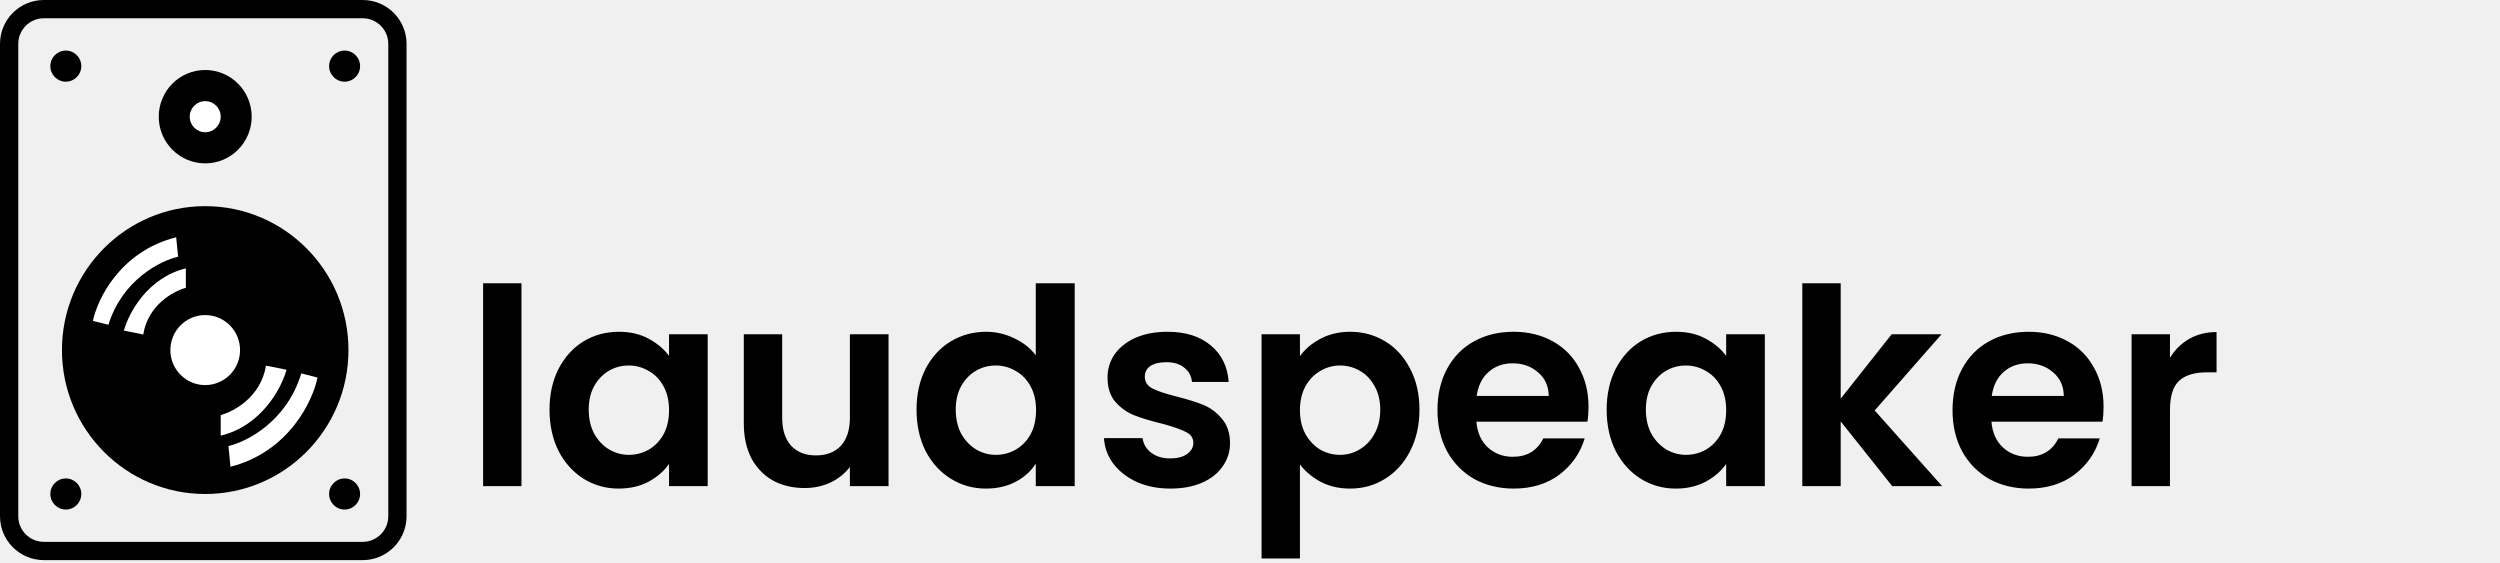
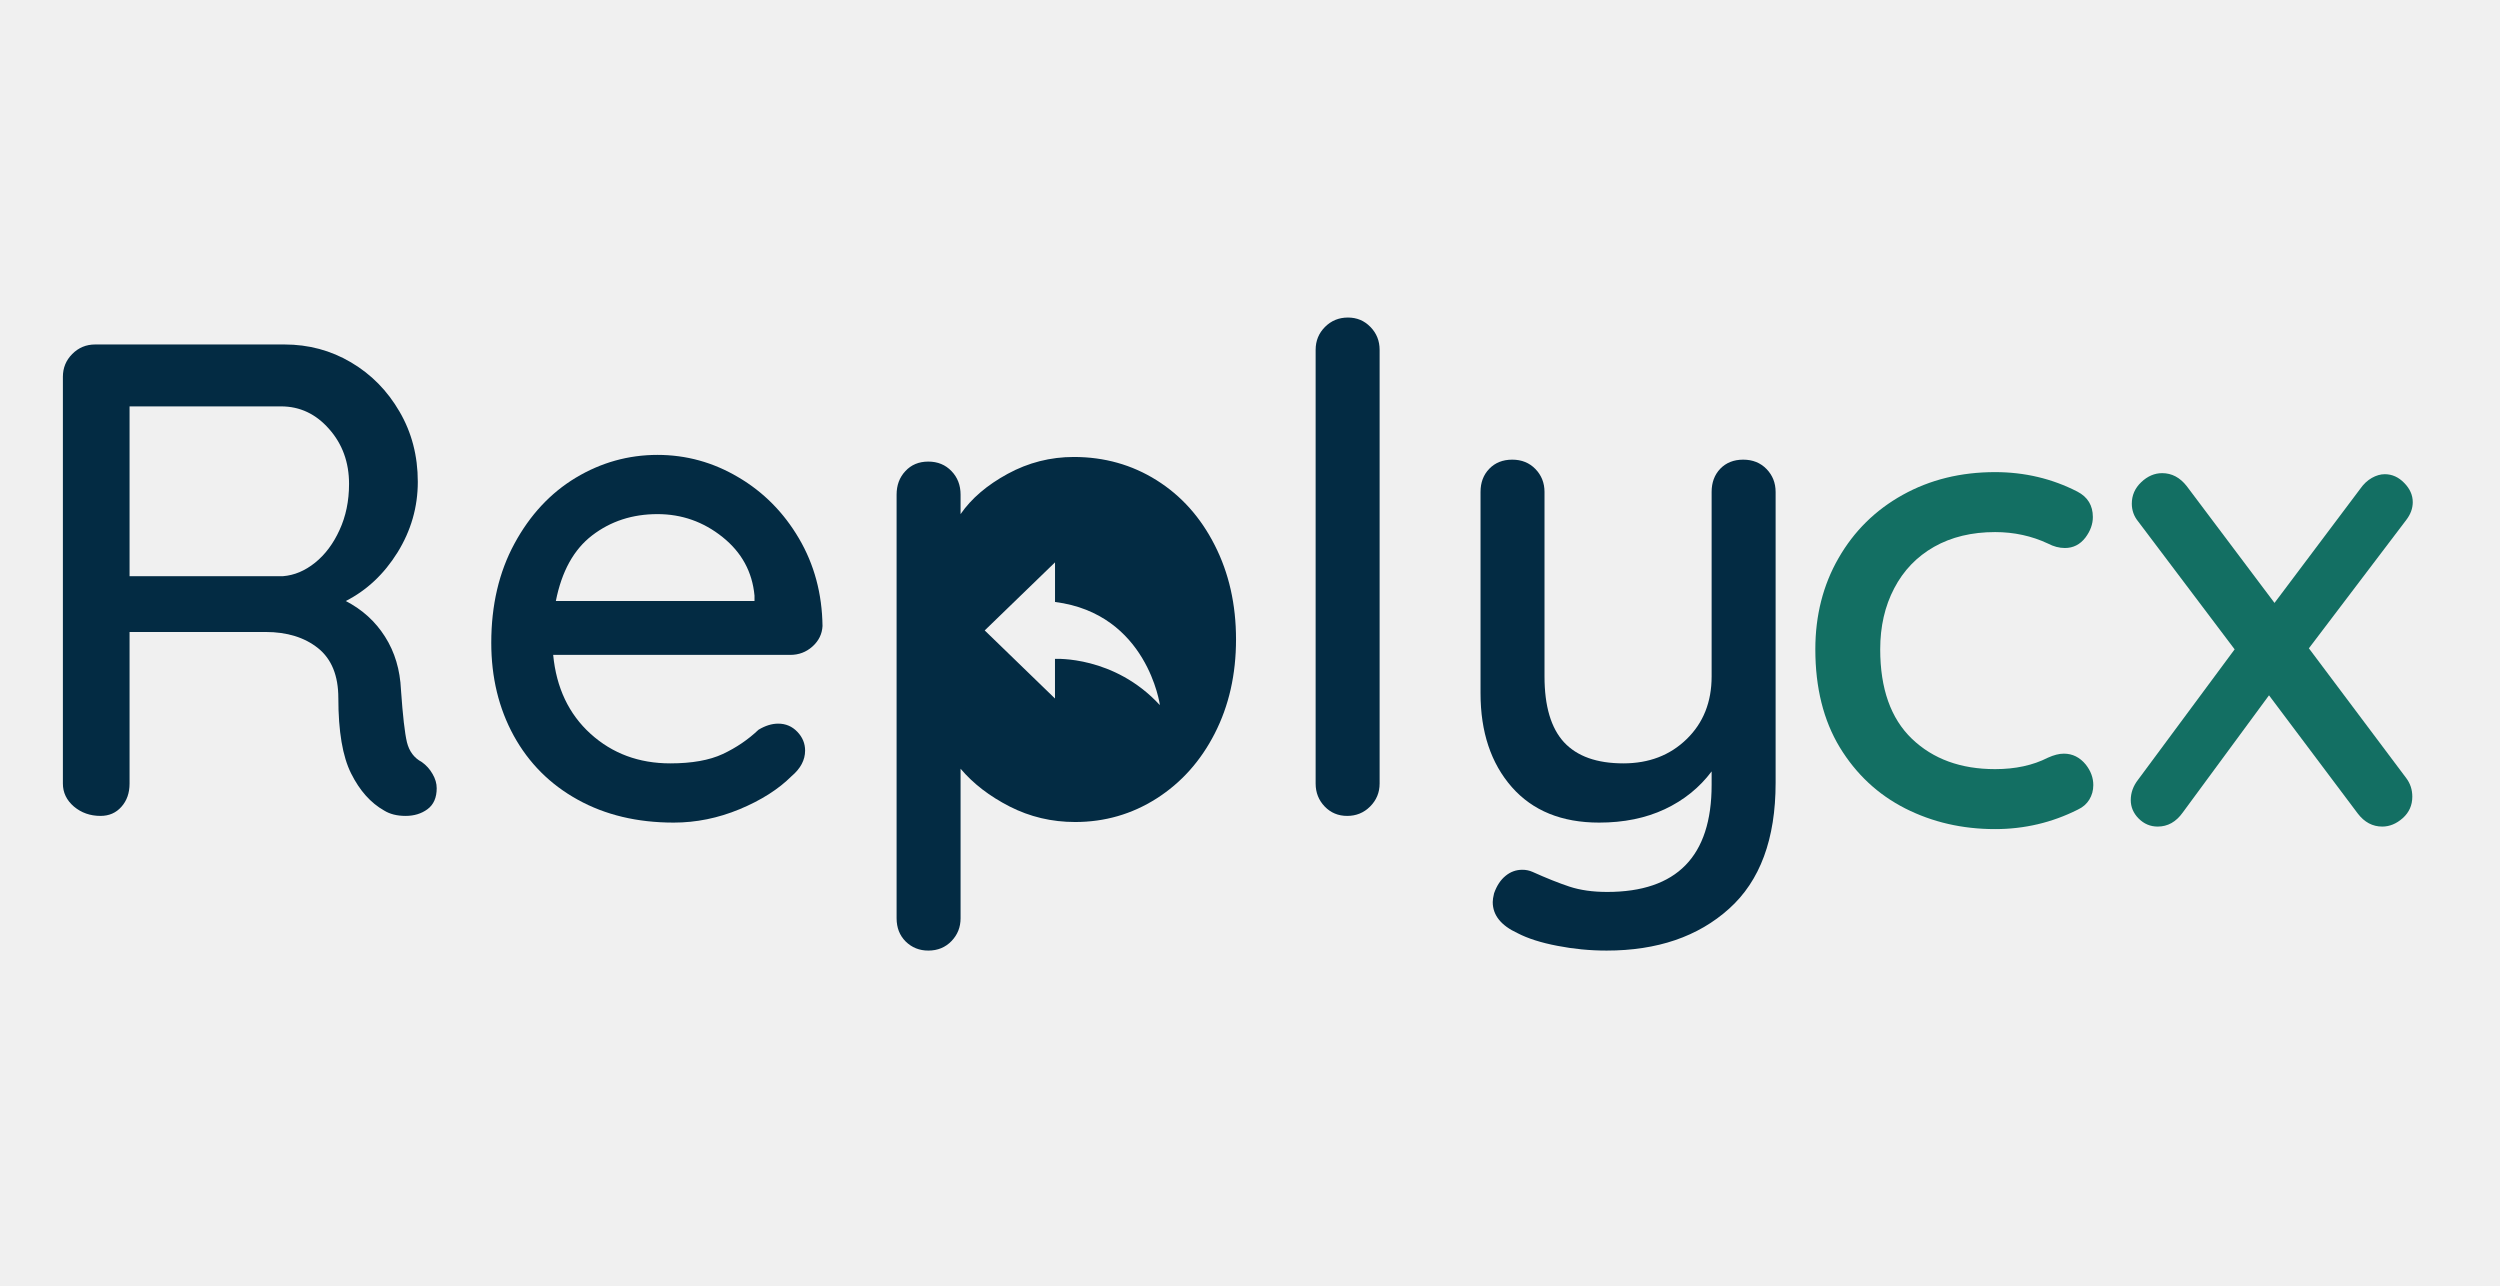
- <svg xmlns="http://www.w3.org/2000/svg" width="684" height="154" viewBox="0 0 684 154" fill="none">
-   <ellipse cx="56.146" cy="95.78" rx="39.196" ry="39.376" fill="black" />
-   <path d="M50.849 73.431C40.256 75.985 35.136 85.847 33.9 90.459L39.196 91.523C40.468 83.435 47.495 79.639 50.849 78.752V73.431Z" fill="white" />
-   <path d="M60.384 119.192C71.639 116.488 77.079 106.046 78.393 101.163L72.765 100.036C71.414 108.6 63.948 112.619 60.384 113.558V119.192Z" fill="white" />
-   <path d="M48.201 64.918C32.946 68.749 26.661 81.768 25.425 87.798L29.662 88.862C33.476 76.517 43.964 71.303 48.731 70.239L48.201 64.918Z" fill="white" />
-   <path d="M63.056 127.707C79.004 123.62 85.576 109.733 86.868 103.3L82.438 102.165C78.451 115.333 67.486 120.896 62.502 122.031L63.056 127.707Z" fill="white" />
-   <ellipse cx="56.146" cy="95.78" rx="9.534" ry="9.578" fill="white" />
-   <ellipse cx="18.009" cy="18.092" rx="4.237" ry="4.257" fill="black" />
-   <ellipse cx="18.009" cy="135.156" rx="4.237" ry="4.257" fill="black" />
-   <ellipse cx="94.283" cy="135.156" rx="4.237" ry="4.257" fill="black" />
-   <ellipse cx="94.283" cy="18.092" rx="4.237" ry="4.257" fill="black" />
-   <ellipse cx="56.146" cy="31.926" rx="12.712" ry="12.771" fill="black" />
-   <ellipse cx="56.146" cy="31.927" rx="4.237" ry="4.257" fill="white" />
-   <rect x="2.5" y="2.5" width="106.233" height="148.248" rx="9.5" stroke="black" stroke-width="5" />
-   <path d="M142.675 77.5V133H132.175V77.5H142.675ZM150.349 112.075C150.349 107.875 151.174 104.15 152.824 100.9C154.524 97.65 156.799 95.15 159.649 93.4C162.549 91.65 165.774 90.775 169.324 90.775C172.424 90.775 175.124 91.4 177.424 92.65C179.774 93.9 181.649 95.475 183.049 97.375V91.45H193.624V133H183.049V126.925C181.699 128.875 179.824 130.5 177.424 131.8C175.074 133.05 172.349 133.675 169.249 133.675C165.749 133.675 162.549 132.775 159.649 130.975C156.799 129.175 154.524 126.65 152.824 123.4C151.174 120.1 150.349 116.325 150.349 112.075ZM183.049 112.225C183.049 109.675 182.549 107.5 181.549 105.7C180.549 103.85 179.199 102.45 177.499 101.5C175.799 100.5 173.974 100 172.024 100C170.074 100 168.274 100.475 166.624 101.425C164.974 102.375 163.624 103.775 162.574 105.625C161.574 107.425 161.074 109.575 161.074 112.075C161.074 114.575 161.574 116.775 162.574 118.675C163.624 120.525 164.974 121.95 166.624 122.95C168.324 123.95 170.124 124.45 172.024 124.45C173.974 124.45 175.799 123.975 177.499 123.025C179.199 122.025 180.549 120.625 181.549 118.825C182.549 116.975 183.049 114.775 183.049 112.225ZM243.104 91.45V133H232.529V127.75C231.179 129.55 229.404 130.975 227.204 132.025C225.054 133.025 222.704 133.525 220.154 133.525C216.904 133.525 214.029 132.85 211.529 131.5C209.029 130.1 207.054 128.075 205.604 125.425C204.204 122.725 203.504 119.525 203.504 115.825V91.45H214.004V114.325C214.004 117.625 214.829 120.175 216.479 121.975C218.129 123.725 220.379 124.6 223.229 124.6C226.129 124.6 228.404 123.725 230.054 121.975C231.704 120.175 232.529 117.625 232.529 114.325V91.45H243.104ZM250.764 112.075C250.764 107.875 251.589 104.15 253.239 100.9C254.939 97.65 257.239 95.15 260.139 93.4C263.039 91.65 266.264 90.775 269.814 90.775C272.514 90.775 275.089 91.375 277.539 92.575C279.989 93.725 281.939 95.275 283.389 97.225V77.5H294.039V133H283.389V126.85C282.089 128.9 280.264 130.55 277.914 131.8C275.564 133.05 272.839 133.675 269.739 133.675C266.239 133.675 263.039 132.775 260.139 130.975C257.239 129.175 254.939 126.65 253.239 123.4C251.589 120.1 250.764 116.325 250.764 112.075ZM283.464 112.225C283.464 109.675 282.964 107.5 281.964 105.7C280.964 103.85 279.614 102.45 277.914 101.5C276.214 100.5 274.389 100 272.439 100C270.489 100 268.689 100.475 267.039 101.425C265.389 102.375 264.039 103.775 262.989 105.625C261.989 107.425 261.489 109.575 261.489 112.075C261.489 114.575 261.989 116.775 262.989 118.675C264.039 120.525 265.389 121.95 267.039 122.95C268.739 123.95 270.539 124.45 272.439 124.45C274.389 124.45 276.214 123.975 277.914 123.025C279.614 122.025 280.964 120.625 281.964 118.825C282.964 116.975 283.464 114.775 283.464 112.225ZM320.194 133.675C316.794 133.675 313.744 133.075 311.044 131.875C308.344 130.625 306.194 128.95 304.594 126.85C303.044 124.75 302.194 122.425 302.044 119.875H312.619C312.819 121.475 313.594 122.8 314.944 123.85C316.344 124.9 318.069 125.425 320.119 125.425C322.119 125.425 323.669 125.025 324.769 124.225C325.919 123.425 326.494 122.4 326.494 121.15C326.494 119.8 325.794 118.8 324.394 118.15C323.044 117.45 320.869 116.7 317.869 115.9C314.769 115.15 312.219 114.375 310.219 113.575C308.269 112.775 306.569 111.55 305.119 109.9C303.719 108.25 303.019 106.025 303.019 103.225C303.019 100.925 303.669 98.825 304.969 96.925C306.319 95.025 308.219 93.525 310.669 92.425C313.169 91.325 316.094 90.775 319.444 90.775C324.394 90.775 328.344 92.025 331.294 94.525C334.244 96.975 335.869 100.3 336.169 104.5H326.119C325.969 102.85 325.269 101.55 324.019 100.6C322.819 99.6 321.194 99.1 319.144 99.1C317.244 99.1 315.769 99.45 314.719 100.15C313.719 100.85 313.219 101.825 313.219 103.075C313.219 104.475 313.919 105.55 315.319 106.3C316.719 107 318.894 107.725 321.844 108.475C324.844 109.225 327.319 110 329.269 110.8C331.219 111.6 332.894 112.85 334.294 114.55C335.744 116.2 336.494 118.4 336.544 121.15C336.544 123.55 335.869 125.7 334.519 127.6C333.219 129.5 331.319 131 328.819 132.1C326.369 133.15 323.494 133.675 320.194 133.675ZM355.663 97.45C357.013 95.55 358.863 93.975 361.213 92.725C363.613 91.425 366.338 90.775 369.388 90.775C372.938 90.775 376.138 91.65 378.988 93.4C381.888 95.15 384.163 97.65 385.813 100.9C387.513 104.1 388.363 107.825 388.363 112.075C388.363 116.325 387.513 120.1 385.813 123.4C384.163 126.65 381.888 129.175 378.988 130.975C376.138 132.775 372.938 133.675 369.388 133.675C366.338 133.675 363.638 133.05 361.288 131.8C358.988 130.55 357.113 128.975 355.663 127.075V152.8H345.163V91.45H355.663V97.45ZM377.638 112.075C377.638 109.575 377.113 107.425 376.063 105.625C375.063 103.775 373.713 102.375 372.013 101.425C370.363 100.475 368.563 100 366.613 100C364.713 100 362.913 100.5 361.213 101.5C359.563 102.45 358.213 103.85 357.163 105.7C356.163 107.55 355.663 109.725 355.663 112.225C355.663 114.725 356.163 116.9 357.163 118.75C358.213 120.6 359.563 122.025 361.213 123.025C362.913 123.975 364.713 124.45 366.613 124.45C368.563 124.45 370.363 123.95 372.013 122.95C373.713 121.95 375.063 120.525 376.063 118.675C377.113 116.825 377.638 114.625 377.638 112.075ZM434.618 111.325C434.618 112.825 434.518 114.175 434.318 115.375H403.943C404.193 118.375 405.243 120.725 407.093 122.425C408.943 124.125 411.218 124.975 413.918 124.975C417.818 124.975 420.593 123.3 422.243 119.95H433.568C432.368 123.95 430.068 127.25 426.668 129.85C423.268 132.4 419.093 133.675 414.143 133.675C410.143 133.675 406.543 132.8 403.343 131.05C400.193 129.25 397.718 126.725 395.918 123.475C394.168 120.225 393.293 116.475 393.293 112.225C393.293 107.925 394.168 104.15 395.918 100.9C397.668 97.65 400.118 95.15 403.268 93.4C406.418 91.65 410.043 90.775 414.143 90.775C418.093 90.775 421.618 91.625 424.718 93.325C427.868 95.025 430.293 97.45 431.993 100.6C433.743 103.7 434.618 107.275 434.618 111.325ZM423.743 108.325C423.693 105.625 422.718 103.475 420.818 101.875C418.918 100.225 416.593 99.4 413.843 99.4C411.243 99.4 409.043 100.2 407.243 101.8C405.493 103.35 404.418 105.525 404.018 108.325H423.743ZM439.582 112.075C439.582 107.875 440.407 104.15 442.057 100.9C443.757 97.65 446.032 95.15 448.882 93.4C451.782 91.65 455.007 90.775 458.557 90.775C461.657 90.775 464.357 91.4 466.657 92.65C469.007 93.9 470.882 95.475 472.282 97.375V91.45H482.857V133H472.282V126.925C470.932 128.875 469.057 130.5 466.657 131.8C464.307 133.05 461.582 133.675 458.482 133.675C454.982 133.675 451.782 132.775 448.882 130.975C446.032 129.175 443.757 126.65 442.057 123.4C440.407 120.1 439.582 116.325 439.582 112.075ZM472.282 112.225C472.282 109.675 471.782 107.5 470.782 105.7C469.782 103.85 468.432 102.45 466.732 101.5C465.032 100.5 463.207 100 461.257 100C459.307 100 457.507 100.475 455.857 101.425C454.207 102.375 452.857 103.775 451.807 105.625C450.807 107.425 450.307 109.575 450.307 112.075C450.307 114.575 450.807 116.775 451.807 118.675C452.857 120.525 454.207 121.95 455.857 122.95C457.557 123.95 459.357 124.45 461.257 124.45C463.207 124.45 465.032 123.975 466.732 123.025C468.432 122.025 469.782 120.625 470.782 118.825C471.782 116.975 472.282 114.775 472.282 112.225ZM517.713 133L503.613 115.3V133H493.113V77.5H503.613V109.075L517.563 91.45H531.213L512.913 112.3L531.363 133H517.713ZM575.536 111.325C575.536 112.825 575.436 114.175 575.236 115.375H544.861C545.111 118.375 546.161 120.725 548.011 122.425C549.861 124.125 552.136 124.975 554.836 124.975C558.736 124.975 561.511 123.3 563.161 119.95H574.486C573.286 123.95 570.986 127.25 567.586 129.85C564.186 132.4 560.011 133.675 555.061 133.675C551.061 133.675 547.461 132.8 544.261 131.05C541.111 129.25 538.636 126.725 536.836 123.475C535.086 120.225 534.211 116.475 534.211 112.225C534.211 107.925 535.086 104.15 536.836 100.9C538.586 97.65 541.036 95.15 544.186 93.4C547.336 91.65 550.961 90.775 555.061 90.775C559.011 90.775 562.536 91.625 565.636 93.325C568.786 95.025 571.211 97.45 572.911 100.6C574.661 103.7 575.536 107.275 575.536 111.325ZM564.661 108.325C564.611 105.625 563.636 103.475 561.736 101.875C559.836 100.225 557.511 99.4 554.761 99.4C552.161 99.4 549.961 100.2 548.161 101.8C546.411 103.35 545.336 105.525 544.936 108.325H564.661ZM593.7 97.9C595.05 95.7 596.8 93.975 598.95 92.725C601.15 91.475 603.65 90.85 606.45 90.85V101.875H603.675C600.375 101.875 597.875 102.65 596.175 104.2C594.525 105.75 593.7 108.45 593.7 112.3V133H583.2V91.45H593.7V97.9Z" fill="black" />
+ <svg xmlns="http://www.w3.org/2000/svg" width="350" zoomAndPan="magnify" viewBox="0 0 262.5 135" height="180" preserveAspectRatio="xMidYMid meet" version="1.0">
+   <defs>
+     <g />
+     <clipPath id="id1">
+       <path d="M 99.406 53.516 L 127.004 53.516 L 127.004 81.113 L 99.406 81.113 Z M 99.406 53.516 " clip-rule="nonzero" />
+     </clipPath>
+   </defs>
+   <g fill="rgb(1.18%, 16.859%, 26.27%)" fill-opacity="1">
+     <g transform="translate(0.728493, 85.67004)">
+       <g>
+         <path d="M 43.562 -5.656 C 44.031 -5.32 44.406 -4.906 44.688 -4.406 C 44.977 -3.914 45.125 -3.414 45.125 -2.906 C 45.125 -1.914 44.801 -1.18 44.156 -0.703 C 43.52 -0.234 42.754 0 41.859 0 C 40.961 0 40.211 -0.188 39.609 -0.562 C 38.191 -1.363 37.035 -2.66 36.141 -4.453 C 35.242 -6.242 34.797 -8.883 34.797 -12.375 C 34.797 -14.727 34.086 -16.473 32.672 -17.609 C 31.254 -18.742 29.414 -19.312 27.156 -19.312 L 12.875 -19.312 L 12.875 -3.391 C 12.875 -2.398 12.586 -1.586 12.016 -0.953 C 11.453 -0.316 10.723 0 9.828 0 C 8.742 0 7.812 -0.328 7.031 -0.984 C 6.258 -1.648 5.875 -2.453 5.875 -3.391 L 5.875 -46.109 C 5.875 -47.047 6.203 -47.844 6.859 -48.5 C 7.516 -49.164 8.316 -49.5 9.266 -49.5 L 29.141 -49.5 C 31.68 -49.5 34.008 -48.875 36.125 -47.625 C 38.25 -46.375 39.945 -44.648 41.219 -42.453 C 42.5 -40.266 43.141 -37.805 43.141 -35.078 C 43.141 -32.43 42.43 -29.961 41.016 -27.672 C 39.598 -25.391 37.785 -23.688 35.578 -22.562 C 37.316 -21.664 38.691 -20.414 39.703 -18.812 C 40.723 -17.207 41.281 -15.344 41.375 -13.219 C 41.562 -10.531 41.77 -8.703 42 -7.734 C 42.238 -6.773 42.758 -6.082 43.562 -5.656 Z M 29 -25.172 C 30.176 -25.266 31.289 -25.734 32.344 -26.578 C 33.406 -27.43 34.266 -28.578 34.922 -30.016 C 35.586 -31.453 35.922 -33.066 35.922 -34.859 C 35.922 -37.129 35.223 -39.051 33.828 -40.625 C 32.441 -42.207 30.758 -43 28.781 -43 L 12.875 -43 L 12.875 -25.172 Z M 29 -25.172 " />
+       </g>
+     </g>
+   </g>
+   <g fill="rgb(1.18%, 16.859%, 26.27%)" fill-opacity="1">
+     <g transform="translate(48.81712, 85.67004)">
+       <g>
+         <path d="M 37.547 -19.938 C 37.504 -19.094 37.148 -18.375 36.484 -17.781 C 35.828 -17.195 35.051 -16.906 34.156 -16.906 L 9.266 -16.906 C 9.598 -13.457 10.906 -10.695 13.188 -8.625 C 15.477 -6.551 18.27 -5.516 21.562 -5.516 C 23.832 -5.516 25.672 -5.844 27.078 -6.5 C 28.492 -7.164 29.742 -8.016 30.828 -9.047 C 31.535 -9.473 32.223 -9.688 32.891 -9.688 C 33.691 -9.688 34.363 -9.398 34.906 -8.828 C 35.445 -8.266 35.719 -7.609 35.719 -6.859 C 35.719 -5.867 35.242 -4.973 34.297 -4.172 C 32.93 -2.805 31.113 -1.648 28.844 -0.703 C 26.582 0.234 24.273 0.703 21.922 0.703 C 18.098 0.703 14.738 -0.098 11.844 -1.703 C 8.945 -3.305 6.707 -5.547 5.125 -8.422 C 3.551 -11.297 2.766 -14.547 2.766 -18.172 C 2.766 -22.129 3.578 -25.602 5.203 -28.594 C 6.828 -31.594 8.969 -33.895 11.625 -35.5 C 14.289 -37.102 17.156 -37.906 20.219 -37.906 C 23.238 -37.906 26.066 -37.125 28.703 -35.562 C 31.348 -34.008 33.473 -31.863 35.078 -29.125 C 36.68 -26.395 37.504 -23.332 37.547 -19.938 Z M 20.219 -31.688 C 17.582 -31.688 15.297 -30.941 13.359 -29.453 C 11.43 -27.973 10.16 -25.676 9.547 -22.562 L 30.406 -22.562 L 30.406 -23.125 C 30.176 -25.625 29.055 -27.676 27.047 -29.281 C 25.047 -30.883 22.77 -31.688 20.219 -31.688 Z M 20.219 -31.688 " />
+       </g>
+     </g>
+   </g>
+   <g fill="rgb(1.18%, 16.859%, 26.27%)" fill-opacity="1">
+     <g transform="translate(89.1267, 85.67004)">
+       <g>
+         <path d="M 23.625 -37.688 C 26.82 -37.688 29.719 -36.875 32.312 -35.25 C 34.906 -33.625 36.941 -31.348 38.422 -28.422 C 39.91 -25.504 40.656 -22.207 40.656 -18.531 C 40.656 -14.852 39.91 -11.562 38.422 -8.656 C 36.941 -5.758 34.906 -3.484 32.312 -1.828 C 29.719 -0.18 26.867 0.641 23.766 0.641 C 21.305 0.641 19.016 0.098 16.891 -0.984 C 14.773 -2.066 13.055 -3.391 11.734 -4.953 L 11.734 10.75 C 11.734 11.688 11.414 12.484 10.781 13.141 C 10.145 13.805 9.332 14.141 8.344 14.141 C 7.406 14.141 6.613 13.82 5.969 13.188 C 5.332 12.551 5.016 11.738 5.016 10.75 L 5.016 -33.734 C 5.016 -34.723 5.32 -35.547 5.938 -36.203 C 6.551 -36.867 7.352 -37.203 8.344 -37.203 C 9.332 -37.203 10.145 -36.867 10.781 -36.203 C 11.414 -35.547 11.734 -34.723 11.734 -33.734 L 11.734 -31.688 C 12.867 -33.332 14.52 -34.742 16.688 -35.922 C 18.852 -37.098 21.164 -37.688 23.625 -37.688 Z M 22.844 -5.594 C 25.008 -5.594 26.961 -6.156 28.703 -7.281 C 30.453 -8.414 31.812 -9.957 32.781 -11.906 C 33.75 -13.863 34.234 -16.07 34.234 -18.531 C 34.234 -20.977 33.75 -23.18 32.781 -25.141 C 31.812 -27.098 30.453 -28.641 28.703 -29.766 C 26.961 -30.898 25.008 -31.469 22.844 -31.469 C 20.625 -31.469 18.641 -30.91 16.891 -29.797 C 15.148 -28.691 13.797 -27.148 12.828 -25.172 C 11.867 -23.191 11.391 -20.977 11.391 -18.531 C 11.391 -16.07 11.867 -13.852 12.828 -11.875 C 13.797 -9.895 15.148 -8.352 16.891 -7.25 C 18.641 -6.145 20.625 -5.594 22.844 -5.594 Z M 22.844 -5.594 " />
+       </g>
+     </g>
+   </g>
+   <g fill="rgb(1.18%, 16.859%, 26.27%)" fill-opacity="1">
+     <g transform="translate(132.5479, 85.67004)">
+       <g>
+         <path d="M 12.312 -3.391 C 12.312 -2.453 11.977 -1.648 11.312 -0.984 C 10.656 -0.328 9.852 0 8.906 0 C 7.969 0 7.18 -0.328 6.547 -0.984 C 5.91 -1.648 5.594 -2.453 5.594 -3.391 L 5.594 -48.938 C 5.594 -49.883 5.922 -50.688 6.578 -51.344 C 7.234 -52 8.035 -52.328 8.984 -52.328 C 9.922 -52.328 10.707 -52 11.344 -51.344 C 11.988 -50.688 12.312 -49.883 12.312 -48.938 Z M 12.312 -3.391 " />
+       </g>
+     </g>
+   </g>
+   <g fill="rgb(1.18%, 16.859%, 26.27%)" fill-opacity="1">
+     <g transform="translate(150.4397, 85.67004)">
+       <g>
+         <path d="M 32.594 -37.406 C 33.594 -37.406 34.41 -37.078 35.047 -36.422 C 35.68 -35.766 36 -34.961 36 -34.016 L 36 -3.469 C 36 2.426 34.367 6.832 31.109 9.75 C 27.859 12.676 23.57 14.141 18.25 14.141 C 16.5 14.141 14.773 13.973 13.078 13.641 C 11.379 13.316 9.988 12.875 8.906 12.312 C 7.164 11.508 6.297 10.422 6.297 9.047 C 6.297 8.816 6.344 8.508 6.438 8.125 C 6.719 7.332 7.117 6.723 7.641 6.297 C 8.16 5.867 8.75 5.656 9.406 5.656 C 9.781 5.656 10.133 5.727 10.469 5.875 C 11.926 6.531 13.219 7.047 14.344 7.422 C 15.477 7.797 16.801 7.984 18.312 7.984 C 25.625 7.984 29.281 4.238 29.281 -3.25 L 29.281 -4.672 C 28.008 -2.973 26.367 -1.648 24.359 -0.703 C 22.359 0.234 20.062 0.703 17.469 0.703 C 13.551 0.703 10.492 -0.539 8.297 -3.031 C 6.109 -5.531 5.016 -8.812 5.016 -12.875 L 5.016 -34.016 C 5.016 -35.004 5.32 -35.816 5.938 -36.453 C 6.551 -37.086 7.352 -37.406 8.344 -37.406 C 9.332 -37.406 10.145 -37.078 10.781 -36.422 C 11.414 -35.766 11.734 -34.961 11.734 -34.016 L 11.734 -14.641 C 11.734 -11.523 12.414 -9.223 13.781 -7.734 C 15.156 -6.254 17.234 -5.516 20.016 -5.516 C 22.703 -5.516 24.914 -6.363 26.656 -8.062 C 28.406 -9.758 29.281 -11.953 29.281 -14.641 L 29.281 -34.016 C 29.281 -35.004 29.582 -35.816 30.188 -36.453 C 30.801 -37.086 31.602 -37.406 32.594 -37.406 Z M 32.594 -37.406 " />
+       </g>
+     </g>
+   </g>
+   <g clip-path="url(#id1)">
+     <path fill="rgb(1.18%, 16.859%, 26.27%)" d="M 110.773 69.184 L 110.773 73.344 L 103.395 66.195 L 110.777 59.047 L 110.777 63.207 C 120.484 64.438 121.793 74.047 121.793 74.047 C 116.988 68.816 110.773 69.184 110.773 69.184 Z M 113.207 53.516 C 105.586 53.516 99.406 59.691 99.406 67.312 C 99.406 74.934 105.586 81.113 113.207 81.113 C 120.828 81.113 127.004 74.934 127.004 67.312 C 127.004 59.691 120.828 53.516 113.207 53.516 " fill-opacity="1" fill-rule="nonzero" />
+   </g>
+   <g fill="rgb(7.449%, 43.529%, 38.82%)" fill-opacity="1">
+     <g transform="translate(188.5158, 86.52479)">
+       <g>
+         <path d="M 29.609 -34.906 C 30.691 -34.344 31.234 -33.453 31.234 -32.234 C 31.234 -31.492 30.973 -30.773 30.453 -30.078 C 29.891 -29.348 29.172 -28.984 28.297 -28.984 C 27.703 -28.984 27.109 -29.141 26.516 -29.453 C 24.805 -30.254 22.957 -30.656 20.969 -30.656 C 18.52 -30.656 16.383 -30.141 14.562 -29.109 C 12.75 -28.078 11.352 -26.625 10.375 -24.75 C 9.395 -22.883 8.906 -20.75 8.906 -18.344 C 8.906 -14.219 10.016 -11.086 12.234 -8.953 C 14.453 -6.828 17.363 -5.766 20.969 -5.766 C 23.094 -5.766 24.941 -6.164 26.516 -6.969 C 27.141 -7.25 27.695 -7.391 28.188 -7.391 C 29.102 -7.391 29.875 -7.004 30.5 -6.234 C 31.02 -5.566 31.281 -4.852 31.281 -4.094 C 31.281 -3.531 31.141 -3.02 30.859 -2.562 C 30.586 -2.113 30.188 -1.766 29.656 -1.516 C 26.938 -0.148 24.039 0.531 20.969 0.531 C 17.539 0.531 14.395 -0.191 11.531 -1.641 C 8.664 -3.098 6.375 -5.238 4.656 -8.062 C 2.945 -10.895 2.094 -14.32 2.094 -18.344 C 2.094 -21.906 2.906 -25.098 4.531 -27.922 C 6.156 -30.754 8.398 -32.969 11.266 -34.562 C 14.129 -36.156 17.363 -36.953 20.969 -36.953 C 24.07 -36.953 26.953 -36.27 29.609 -34.906 Z M 29.609 -34.906 " />
+       </g>
+     </g>
+   </g>
+   <g fill="rgb(7.449%, 43.529%, 38.82%)" fill-opacity="1">
+     <g transform="translate(221.3705, 86.52479)">
+       <g>
+         <path d="M 31.281 -4.828 C 31.707 -4.266 31.922 -3.613 31.922 -2.875 C 31.922 -1.969 31.586 -1.219 30.922 -0.625 C 30.254 -0.031 29.535 0.266 28.766 0.266 C 27.754 0.266 26.898 -0.188 26.203 -1.094 L 16.875 -13.516 L 7.812 -1.203 C 7.113 -0.223 6.238 0.266 5.188 0.266 C 4.414 0.266 3.75 -0.016 3.188 -0.578 C 2.633 -1.141 2.359 -1.785 2.359 -2.516 C 2.359 -3.285 2.617 -4.004 3.141 -4.672 L 13.266 -18.344 L 3.141 -31.766 C 2.691 -32.316 2.469 -32.941 2.469 -33.641 C 2.469 -34.516 2.797 -35.266 3.453 -35.891 C 4.117 -36.523 4.852 -36.844 5.656 -36.844 C 6.664 -36.844 7.523 -36.391 8.234 -35.484 L 17.453 -23.219 L 26.469 -35.219 C 26.812 -35.707 27.211 -36.082 27.672 -36.344 C 28.129 -36.602 28.582 -36.734 29.031 -36.734 C 29.801 -36.734 30.484 -36.426 31.078 -35.812 C 31.672 -35.207 31.969 -34.535 31.969 -33.797 C 31.969 -33.141 31.738 -32.516 31.281 -31.922 L 21.062 -18.453 Z M 31.281 -4.828 " />
+       </g>
+     </g>
+   </g>
</svg>
